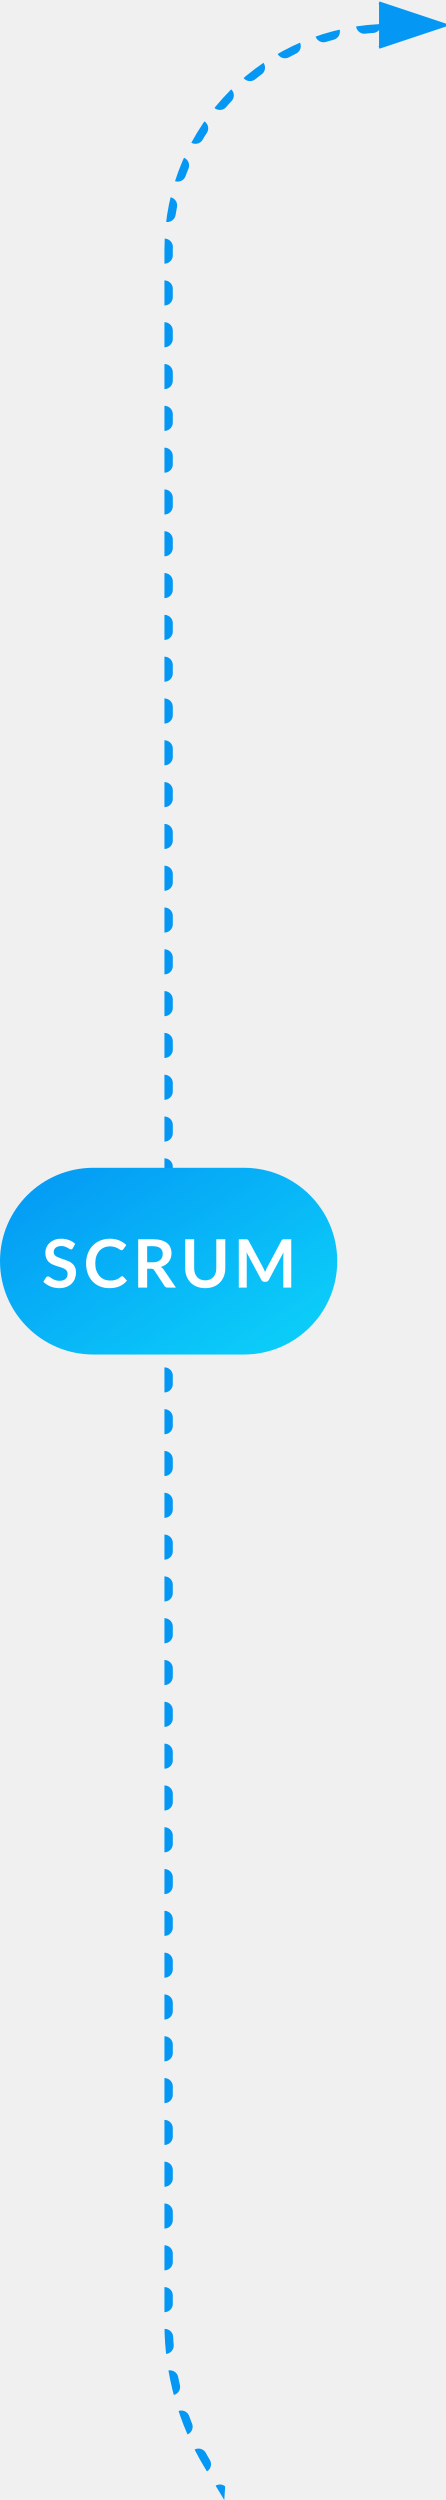
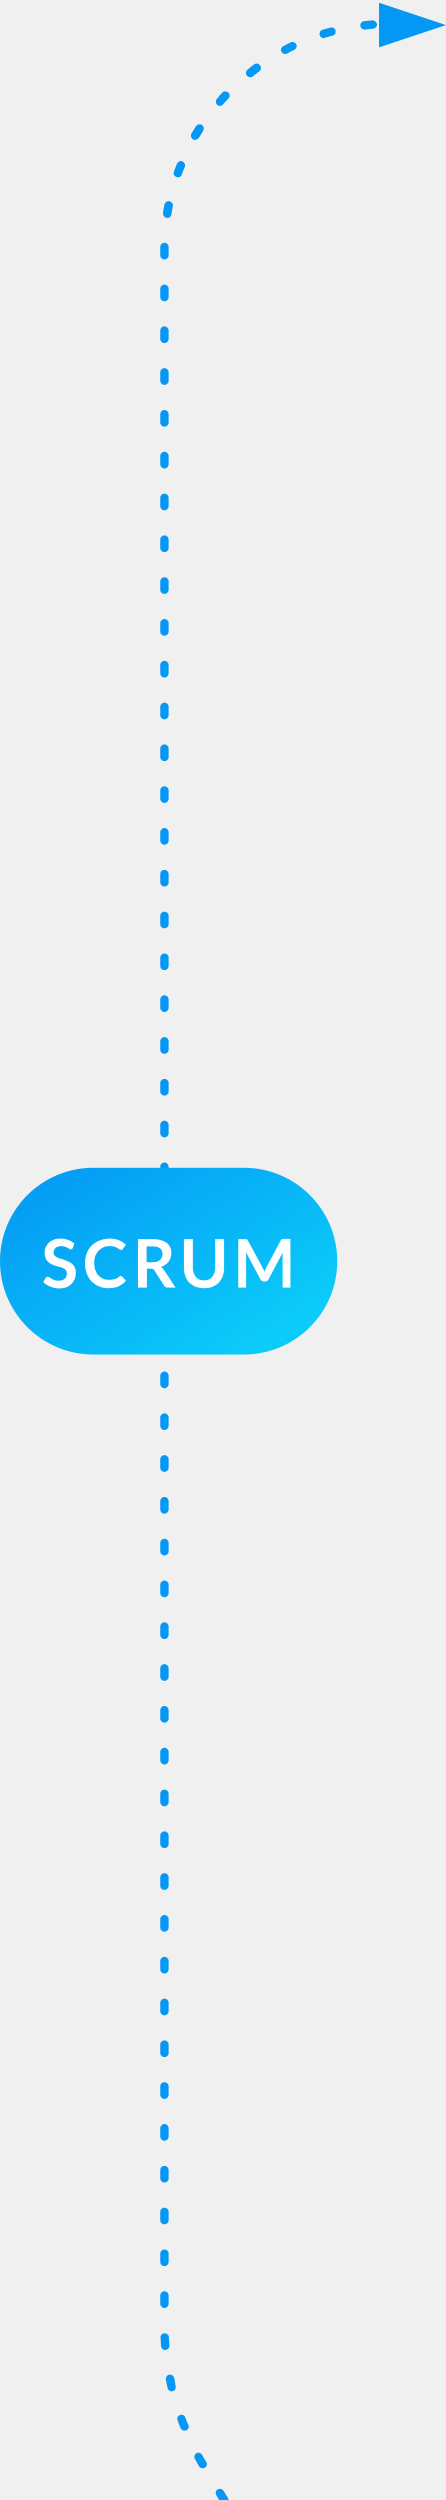
- <svg xmlns="http://www.w3.org/2000/svg" xmlns:xlink="http://www.w3.org/1999/xlink" width="160px" height="897px" viewBox="0 0 160 897" version="1.1">
-   <defs>
-     <path d="M119.532,7 L126.494,18.474 C135.983,34.113 141,52.055 141,70.347 L141,814.411 C141,859.158 104.725,895.433 59.978,895.433 C59.652,895.433 59.326,895.431 59,895.427" id="path-1" />
-     <mask id="mask-2" maskContentUnits="userSpaceOnUse" maskUnits="objectBoundingBox" x="0" y="0" width="82" height="889" fill="white">
-       <use xlink:href="#path-1" />
-     </mask>
-     <linearGradient x1="1.207%" y1="2.143%" x2="90.267%" y2="79.754%" id="linearGradient-3">
-       <stop stop-color="#0497F4" offset="0%" />
-       <stop stop-color="#0BCBF9" offset="100%" />
-     </linearGradient>
-   </defs>
-   <g id="Design" stroke="none" stroke-width="1" fill="none" fill-rule="evenodd">
-     <g id="Approach-1024" transform="translate(-42, -1666)">
-       <g id="Group-2" transform="translate(42, 1667)">
-         <use id="Rectangle" stroke="#0497F4" mask="url(#mask-2)" stroke-width="6" stroke-linecap="round" stroke-linejoin="round" stroke-dasharray="3,12" transform="translate(100, 451.5) scale(-1, -1) translate(-100, -451.5) " xlink:href="#path-1" />
-         <polyline id="Path-22" stroke="#0497F4" fill="#0497F4" points="136 0 160 8 136 16" />
-         <rect id="Rectangle" fill="url(#linearGradient-3)" x="0" y="418" width="121" height="67" rx="33.5" />
-         <text id="SCRUM" font-family="Lato-Bold, Lato" font-size="24" font-weight="bold" letter-spacing="1.8" fill="#FFFFFF">
-           <tspan x="15" y="461">SCRU</tspan>
-           <tspan x="83.748" y="461">M</tspan>
-         </text>
-       </g>
-     </g>
+ <svg xmlns="http://www.w3.org/2000/svg" version="1.1" id="Layer_1" x="0px" y="0px" width="160px" height="897px" viewBox="0 0 160 897" style="enable-background:new 0 0 160 897;" xml:space="preserve">
+   <style type="text/css">
+ 	.st0{fill:#0497F4;}
+ 	.st1{fill:url(#Rectangle_2_);}
+ 	.st2{enable-background:new    ;}
+ 	.st3{fill:#FFFFFF;}
+ </style>
+   <g>
+     <path class="st0" d="M80.2,893.7c-0.4-0.7-1.4-0.9-2.1-0.5c-0.7,0.4-0.9,1.4-0.5,2.1l1.6,2.6c0.3,0.5,0.8,0.7,1.3,0.7   c0.3,0,0.5-0.1,0.8-0.2c0.7-0.4,0.9-1.4,0.5-2.1L80.2,893.7z" />
+     <path class="st0" d="M72.5,880.8c-0.4-0.7-1.3-1-2-0.6c-0.7,0.4-1,1.3-0.6,2c0.5,0.9,1,1.8,1.5,2.7c0.3,0.5,0.8,0.7,1.3,0.7   c0.3,0,0.5-0.1,0.8-0.2c0.7-0.4,1-1.3,0.5-2.1C73.5,882.6,73,881.7,72.5,880.8z" />
+     <path class="st0" d="M66.5,867.4c-0.3-0.8-1.1-1.2-1.9-0.9c-0.8,0.3-1.2,1.1-0.9,1.9c0.3,1,0.7,1.9,1.1,2.8   c0.2,0.6,0.8,0.9,1.4,0.9c0.2,0,0.4,0,0.6-0.1c0.8-0.3,1.1-1.2,0.8-1.9C67.1,869.2,66.8,868.3,66.5,867.4z" />
+     <path class="st0" d="M62.5,853.2c-0.2-0.8-1-1.3-1.8-1.2c-0.8,0.2-1.3,1-1.2,1.8c0.2,1,0.4,2,0.6,3c0.2,0.7,0.8,1.2,1.5,1.2   c0.1,0,0.2,0,0.3,0c0.8-0.2,1.3-1,1.1-1.8C62.9,855.1,62.7,854.1,62.5,853.2z" />
+     <path class="st0" d="M60.8,841.5c-0.1-1-0.1-2-0.2-2.9c0-0.8-0.7-1.4-1.6-1.4c-0.8,0-1.5,0.7-1.4,1.6c0.1,1,0.1,2,0.2,3   c0.1,0.8,0.7,1.4,1.5,1.4c0,0,0.1,0,0.1,0C60.3,843,60.9,842.3,60.8,841.5z" />
+     <path class="st0" d="M59,828.1c0.8,0,1.5-0.7,1.5-1.5v-3c0-0.8-0.7-1.5-1.5-1.5s-1.5,0.7-1.5,1.5v3C57.5,827.4,58.2,828.1,59,828.1   z" />
+     <path class="st0" d="M59,813.1c0.8,0,1.5-0.7,1.5-1.5v-3c0-0.8-0.7-1.5-1.5-1.5s-1.5,0.7-1.5,1.5v3C57.5,812.4,58.2,813.1,59,813.1   z" />
+     <path class="st0" d="M59,798.1c0.8,0,1.5-0.7,1.5-1.5v-3c0-0.8-0.7-1.5-1.5-1.5s-1.5,0.7-1.5,1.5v3C57.5,797.4,58.2,798.1,59,798.1   z" />
+     <path class="st0" d="M59,783.1c0.8,0,1.5-0.7,1.5-1.5v-3c0-0.8-0.7-1.5-1.5-1.5s-1.5,0.7-1.5,1.5v3C57.5,782.4,58.2,783.1,59,783.1   z" />
+     <path class="st0" d="M59,768.1c0.8,0,1.5-0.7,1.5-1.5v-3c0-0.8-0.7-1.5-1.5-1.5s-1.5,0.7-1.5,1.5v3C57.5,767.4,58.2,768.1,59,768.1   z" />
+     <path class="st0" d="M59,753.1c0.8,0,1.5-0.7,1.5-1.5v-3c0-0.8-0.7-1.5-1.5-1.5s-1.5,0.7-1.5,1.5v3C57.5,752.4,58.2,753.1,59,753.1   z" />
+     <path class="st0" d="M59,738.1c0.8,0,1.5-0.7,1.5-1.5v-3c0-0.8-0.7-1.5-1.5-1.5s-1.5,0.7-1.5,1.5v3C57.5,737.4,58.2,738.1,59,738.1   z" />
+     <path class="st0" d="M59,723.1c0.8,0,1.5-0.7,1.5-1.5v-3c0-0.8-0.7-1.5-1.5-1.5s-1.5,0.7-1.5,1.5v3C57.5,722.4,58.2,723.1,59,723.1   z" />
+     <path class="st0" d="M59,708.1c0.8,0,1.5-0.7,1.5-1.5v-3c0-0.8-0.7-1.5-1.5-1.5s-1.5,0.7-1.5,1.5v3C57.5,707.4,58.2,708.1,59,708.1   z" />
+     <path class="st0" d="M59,693.1c0.8,0,1.5-0.7,1.5-1.5v-3c0-0.8-0.7-1.5-1.5-1.5s-1.5,0.7-1.5,1.5v3C57.5,692.4,58.2,693.1,59,693.1   z" />
+     <path class="st0" d="M59,678.1c0.8,0,1.5-0.7,1.5-1.5v-3c0-0.8-0.7-1.5-1.5-1.5s-1.5,0.7-1.5,1.5v3C57.5,677.4,58.2,678.1,59,678.1   z" />
+     <path class="st0" d="M59,663.1c0.8,0,1.5-0.7,1.5-1.5v-3c0-0.8-0.7-1.5-1.5-1.5s-1.5,0.7-1.5,1.5v3C57.5,662.4,58.2,663.1,59,663.1   z" />
+     <path class="st0" d="M59,648.1c0.8,0,1.5-0.7,1.5-1.5v-3c0-0.8-0.7-1.5-1.5-1.5s-1.5,0.7-1.5,1.5v3C57.5,647.4,58.2,648.1,59,648.1   z" />
+     <path class="st0" d="M59,633.1c0.8,0,1.5-0.7,1.5-1.5v-3c0-0.8-0.7-1.5-1.5-1.5s-1.5,0.7-1.5,1.5v3C57.5,632.4,58.2,633.1,59,633.1   z" />
+     <path class="st0" d="M59,618.1c0.8,0,1.5-0.7,1.5-1.5v-3c0-0.8-0.7-1.5-1.5-1.5s-1.5,0.7-1.5,1.5v3C57.5,617.4,58.2,618.1,59,618.1   z" />
+     <path class="st0" d="M59,603.1c0.8,0,1.5-0.7,1.5-1.5v-3c0-0.8-0.7-1.5-1.5-1.5s-1.5,0.7-1.5,1.5v3C57.5,602.4,58.2,603.1,59,603.1   z" />
+     <path class="st0" d="M59,588.1c0.8,0,1.5-0.7,1.5-1.5v-3c0-0.8-0.7-1.5-1.5-1.5s-1.5,0.7-1.5,1.5v3C57.5,587.4,58.2,588.1,59,588.1   z" />
+     <path class="st0" d="M59,573.1c0.8,0,1.5-0.7,1.5-1.5v-3c0-0.8-0.7-1.5-1.5-1.5s-1.5,0.7-1.5,1.5v3C57.5,572.4,58.2,573.1,59,573.1   z" />
+     <path class="st0" d="M59,558.1c0.8,0,1.5-0.7,1.5-1.5v-3c0-0.8-0.7-1.5-1.5-1.5s-1.5,0.7-1.5,1.5v3C57.5,557.4,58.2,558.1,59,558.1   z" />
+     <path class="st0" d="M59,543.1c0.8,0,1.5-0.7,1.5-1.5v-3c0-0.8-0.7-1.5-1.5-1.5s-1.5,0.7-1.5,1.5v3C57.5,542.4,58.2,543.1,59,543.1   z" />
+     <path class="st0" d="M59,528.1c0.8,0,1.5-0.7,1.5-1.5v-3c0-0.8-0.7-1.5-1.5-1.5s-1.5,0.7-1.5,1.5v3C57.5,527.4,58.2,528.1,59,528.1   z" />
+     <path class="st0" d="M59,513.1c0.8,0,1.5-0.7,1.5-1.5v-3c0-0.8-0.7-1.5-1.5-1.5s-1.5,0.7-1.5,1.5v3C57.5,512.4,58.2,513.1,59,513.1   z" />
+     <path class="st0" d="M59,498.1c0.8,0,1.5-0.7,1.5-1.5v-3c0-0.8-0.7-1.5-1.5-1.5s-1.5,0.7-1.5,1.5v3C57.5,497.4,58.2,498.1,59,498.1   z" />
+     <path class="st0" d="M59,483.1c0.8,0,1.5-0.7,1.5-1.5v-3c0-0.8-0.7-1.5-1.5-1.5s-1.5,0.7-1.5,1.5v3C57.5,482.4,58.2,483.1,59,483.1   z" />
+     <path class="st0" d="M59,468.1c0.8,0,1.5-0.7,1.5-1.5v-3c0-0.8-0.7-1.5-1.5-1.5s-1.5,0.7-1.5,1.5v3C57.5,467.4,58.2,468.1,59,468.1   z" />
+     <path class="st0" d="M59,453.1c0.8,0,1.5-0.7,1.5-1.5v-3c0-0.8-0.7-1.5-1.5-1.5s-1.5,0.7-1.5,1.5v3C57.5,452.4,58.2,453.1,59,453.1   z" />
+     <path class="st0" d="M59,438.1c0.8,0,1.5-0.7,1.5-1.5v-3c0-0.8-0.7-1.5-1.5-1.5s-1.5,0.7-1.5,1.5v3C57.5,437.4,58.2,438.1,59,438.1   z" />
+     <path class="st0" d="M59,423.1c0.8,0,1.5-0.7,1.5-1.5v-3c0-0.8-0.7-1.5-1.5-1.5s-1.5,0.7-1.5,1.5v3C57.5,422.4,58.2,423.1,59,423.1   z" />
+     <path class="st0" d="M59,408.1c0.8,0,1.5-0.7,1.5-1.5v-3c0-0.8-0.7-1.5-1.5-1.5s-1.5,0.7-1.5,1.5v3C57.5,407.4,58.2,408.1,59,408.1   z" />
+     <path class="st0" d="M59,393.1c0.8,0,1.5-0.7,1.5-1.5v-3c0-0.8-0.7-1.5-1.5-1.5s-1.5,0.7-1.5,1.5v3C57.5,392.4,58.2,393.1,59,393.1   z" />
+     <path class="st0" d="M59,378.1c0.8,0,1.5-0.7,1.5-1.5v-3c0-0.8-0.7-1.5-1.5-1.5s-1.5,0.7-1.5,1.5v3C57.5,377.4,58.2,378.1,59,378.1   z" />
+     <path class="st0" d="M59,363.1c0.8,0,1.5-0.7,1.5-1.5v-3c0-0.8-0.7-1.5-1.5-1.5s-1.5,0.7-1.5,1.5v3C57.5,362.4,58.2,363.1,59,363.1   z" />
+     <path class="st0" d="M59,348.1c0.8,0,1.5-0.7,1.5-1.5v-3c0-0.8-0.7-1.5-1.5-1.5s-1.5,0.7-1.5,1.5v3C57.5,347.4,58.2,348.1,59,348.1   z" />
+     <path class="st0" d="M59,333.1c0.8,0,1.5-0.7,1.5-1.5v-3c0-0.8-0.7-1.5-1.5-1.5s-1.5,0.7-1.5,1.5v3C57.5,332.4,58.2,333.1,59,333.1   z" />
+     <path class="st0" d="M59,318.1c0.8,0,1.5-0.7,1.5-1.5v-3c0-0.8-0.7-1.5-1.5-1.5s-1.5,0.7-1.5,1.5v3C57.5,317.4,58.2,318.1,59,318.1   z" />
+     <path class="st0" d="M59,303.1c0.8,0,1.5-0.7,1.5-1.5v-3c0-0.8-0.7-1.5-1.5-1.5s-1.5,0.7-1.5,1.5v3C57.5,302.4,58.2,303.1,59,303.1   z" />
+     <path class="st0" d="M59,288.1c0.8,0,1.5-0.7,1.5-1.5v-3c0-0.8-0.7-1.5-1.5-1.5s-1.5,0.7-1.5,1.5v3C57.5,287.4,58.2,288.1,59,288.1   z" />
+     <path class="st0" d="M59,273.1c0.8,0,1.5-0.7,1.5-1.5v-3c0-0.8-0.7-1.5-1.5-1.5s-1.5,0.7-1.5,1.5v3C57.5,272.4,58.2,273.1,59,273.1   z" />
+     <path class="st0" d="M59,258.1c0.8,0,1.5-0.7,1.5-1.5v-3c0-0.8-0.7-1.5-1.5-1.5s-1.5,0.7-1.5,1.5v3C57.5,257.4,58.2,258.1,59,258.1   z" />
+     <path class="st0" d="M59,243.1c0.8,0,1.5-0.7,1.5-1.5v-3c0-0.8-0.7-1.5-1.5-1.5s-1.5,0.7-1.5,1.5v3C57.5,242.4,58.2,243.1,59,243.1   z" />
+     <path class="st0" d="M59,228.1c0.8,0,1.5-0.7,1.5-1.5v-3c0-0.8-0.7-1.5-1.5-1.5s-1.5,0.7-1.5,1.5v3C57.5,227.4,58.2,228.1,59,228.1   z" />
+     <path class="st0" d="M59,213.1c0.8,0,1.5-0.7,1.5-1.5v-3c0-0.8-0.7-1.5-1.5-1.5s-1.5,0.7-1.5,1.5v3C57.5,212.4,58.2,213.1,59,213.1   z" />
+     <path class="st0" d="M59,198.1c0.8,0,1.5-0.7,1.5-1.5v-3c0-0.8-0.7-1.5-1.5-1.5s-1.5,0.7-1.5,1.5v3C57.5,197.4,58.2,198.1,59,198.1   z" />
+     <path class="st0" d="M59,183.1c0.8,0,1.5-0.7,1.5-1.5v-3c0-0.8-0.7-1.5-1.5-1.5s-1.5,0.7-1.5,1.5v3C57.5,182.4,58.2,183.1,59,183.1   z" />
+     <path class="st0" d="M59,168.1c0.8,0,1.5-0.7,1.5-1.5v-3c0-0.8-0.7-1.5-1.5-1.5s-1.5,0.7-1.5,1.5v3C57.5,167.4,58.2,168.1,59,168.1   z" />
+     <path class="st0" d="M59,153.1c0.8,0,1.5-0.7,1.5-1.5v-3c0-0.8-0.7-1.5-1.5-1.5s-1.5,0.7-1.5,1.5v3C57.5,152.4,58.2,153.1,59,153.1   z" />
+     <path class="st0" d="M59,138.1c0.8,0,1.5-0.7,1.5-1.5v-3c0-0.8-0.7-1.5-1.5-1.5s-1.5,0.7-1.5,1.5v3C57.5,137.4,58.2,138.1,59,138.1   z" />
+     <path class="st0" d="M59,123.1c0.8,0,1.5-0.7,1.5-1.5v-3c0-0.8-0.7-1.5-1.5-1.5s-1.5,0.7-1.5,1.5v3C57.5,122.4,58.2,123.1,59,123.1   z" />
+     <path class="st0" d="M59,108.1c0.8,0,1.5-0.7,1.5-1.5v-3c0-0.8-0.7-1.5-1.5-1.5s-1.5,0.7-1.5,1.5v3C57.5,107.4,58.2,108.1,59,108.1   z" />
+     <path class="st0" d="M59,93.1c0.8,0,1.5-0.7,1.5-1.5v-2c0-0.3,0-0.6,0-1c0-0.8-0.7-1.5-1.5-1.5c0,0,0,0,0,0c-0.8,0-1.5,0.7-1.5,1.5   c0,0.3,0,0.7,0,1v2C57.5,92.4,58.2,93.1,59,93.1z" />
+     <path class="st0" d="M59.8,78.2c0.1,0,0.2,0,0.2,0c0.7,0,1.4-0.5,1.5-1.3c0.2-1,0.3-1.9,0.5-2.9c0.2-0.8-0.4-1.6-1.2-1.8   c-0.8-0.2-1.6,0.4-1.8,1.2c-0.2,1-0.4,2-0.5,3C58.4,77.3,59,78,59.8,78.2z" />
+     <path class="st0" d="M65.2,62.7c0.3-0.9,0.7-1.8,1.1-2.8c0.3-0.8-0.1-1.6-0.8-2c-0.8-0.3-1.6,0.1-2,0.8c-0.4,0.9-0.7,1.9-1.1,2.9   c-0.3,0.8,0.1,1.6,0.9,1.9c0.2,0.1,0.3,0.1,0.5,0.1C64.4,63.7,65,63.3,65.2,62.7z" />
+     <path class="st0" d="M71.4,49.4c0.5-0.8,1-1.7,1.5-2.5c0.4-0.7,0.2-1.6-0.5-2.1c-0.7-0.4-1.6-0.2-2.1,0.5c-0.5,0.9-1.1,1.7-1.6,2.6   c-0.4,0.7-0.2,1.6,0.5,2.1c0.2,0.1,0.5,0.2,0.8,0.2C70.6,50.1,71.1,49.8,71.4,49.4z" />
+     <path class="st0" d="M79.8,33.2c-0.7,0.7-1.4,1.5-2,2.3c-0.5,0.6-0.5,1.6,0.1,2.1c0.3,0.2,0.6,0.4,1,0.4c0.4,0,0.8-0.2,1.1-0.5   c0.6-0.7,1.3-1.5,2-2.2c0.6-0.6,0.5-1.6-0.1-2.1S80.4,32.6,79.8,33.2z" />
+     <path class="st0" d="M91.2,23.1c-0.8,0.6-1.6,1.2-2.4,1.9c-0.6,0.5-0.8,1.5-0.2,2.1c0.3,0.4,0.7,0.6,1.2,0.6c0.3,0,0.7-0.1,0.9-0.3   c0.8-0.6,1.5-1.2,2.3-1.8c0.7-0.5,0.8-1.4,0.3-2.1C92.8,22.7,91.9,22.6,91.2,23.1z" />
+     <path class="st0" d="M104.3,15.2c-0.9,0.4-1.8,0.9-2.7,1.4c-0.7,0.4-1,1.3-0.6,2c0.3,0.5,0.8,0.8,1.3,0.8c0.2,0,0.5-0.1,0.7-0.2   c0.9-0.5,1.7-0.9,2.6-1.3c0.7-0.4,1.1-1.3,0.7-2C105.9,15.2,105,14.8,104.3,15.2z" />
+     <path class="st0" d="M118.6,9.9c-1,0.3-2,0.5-2.9,0.8c-0.8,0.2-1.2,1.1-1,1.9c0.2,0.6,0.8,1.1,1.4,1.1c0.1,0,0.3,0,0.4-0.1   c0.9-0.3,1.9-0.6,2.8-0.8c0.8-0.2,1.3-1,1.1-1.8C120.2,10.1,119.4,9.7,118.6,9.9z" />
+     <path class="st0" d="M133.6,7.3c-1,0.1-2,0.2-3,0.3c-0.8,0.1-1.4,0.8-1.3,1.7c0.1,0.8,0.7,1.3,1.5,1.3c0.1,0,0.1,0,0.2,0   c1-0.1,1.9-0.2,2.9-0.3c0.8-0.1,1.4-0.8,1.4-1.6C135.1,7.9,134.4,7.3,133.6,7.3z" />
+   </g>
+   <polygon id="Path-22_2_" class="st0" points="136,1 160,9 136,17 " />
+   <linearGradient id="Rectangle_2_" gradientUnits="userSpaceOnUse" x1="-223.155" y1="845.739" x2="-222.264" y2="844.963" gradientTransform="matrix(121 0 0 -67 27000 57087)">
+     <stop offset="0" style="stop-color:#0497F4" />
+     <stop offset="1" style="stop-color:#0BCBF9" />
+   </linearGradient>
+   <path id="Rectangle_1_" class="st1" d="M33.5,419h54c18.5,0,33.5,15,33.5,33.5l0,0c0,18.5-15,33.5-33.5,33.5h-54  C15,486,0,471,0,452.5l0,0C0,434,15,419,33.5,419z" />
+   <g class="st2">
+     <path class="st3" d="M26.1,447.8c-0.1,0.2-0.2,0.3-0.3,0.4c-0.1,0.1-0.3,0.1-0.4,0.1c-0.2,0-0.3-0.1-0.5-0.2   c-0.2-0.1-0.4-0.3-0.7-0.4c-0.3-0.2-0.6-0.3-1-0.4c-0.4-0.1-0.8-0.2-1.3-0.2c-0.4,0-0.8,0.1-1.2,0.2c-0.3,0.1-0.6,0.3-0.8,0.5   c-0.2,0.2-0.4,0.4-0.5,0.7c-0.1,0.3-0.2,0.6-0.2,0.9c0,0.4,0.1,0.7,0.3,1c0.2,0.3,0.5,0.5,0.9,0.7c0.4,0.2,0.8,0.4,1.3,0.5   s1,0.3,1.5,0.5s1,0.4,1.5,0.6c0.5,0.2,0.9,0.5,1.3,0.9c0.4,0.3,0.7,0.8,0.9,1.3c0.2,0.5,0.3,1.1,0.3,1.8c0,0.8-0.1,1.5-0.4,2.2   c-0.3,0.7-0.7,1.3-1.2,1.8c-0.5,0.5-1.1,0.9-1.9,1.2s-1.6,0.4-2.6,0.4c-0.6,0-1.1-0.1-1.6-0.2c-0.5-0.1-1-0.3-1.5-0.5   c-0.5-0.2-1-0.4-1.4-0.7c-0.4-0.3-0.8-0.6-1.1-0.9l0.9-1.5c0.1-0.1,0.2-0.2,0.3-0.3s0.3-0.1,0.4-0.1c0.2,0,0.4,0.1,0.6,0.2   s0.5,0.3,0.8,0.5c0.3,0.2,0.7,0.4,1.1,0.5c0.4,0.2,0.9,0.2,1.5,0.2c0.9,0,1.6-0.2,2.1-0.7c0.5-0.4,0.8-1.1,0.8-1.9   c0-0.5-0.1-0.8-0.3-1.1s-0.5-0.5-0.9-0.7c-0.4-0.2-0.8-0.4-1.3-0.5c-0.5-0.1-1-0.3-1.5-0.4s-1-0.4-1.5-0.6s-0.9-0.5-1.3-0.9   c-0.4-0.4-0.7-0.8-0.9-1.4s-0.3-1.2-0.3-2c0-0.6,0.1-1.2,0.4-1.8c0.3-0.6,0.6-1.1,1.1-1.6s1.1-0.8,1.8-1.1c0.7-0.3,1.5-0.4,2.4-0.4   c1,0,2,0.2,2.8,0.5c0.9,0.3,1.6,0.8,2.2,1.3L26.1,447.8z" />
+     <path class="st3" d="M43.4,457.9c0.2,0,0.3,0.1,0.5,0.2l1.3,1.4c-0.7,0.9-1.6,1.5-2.6,2c-1,0.5-2.3,0.7-3.7,0.7   c-1.3,0-2.4-0.2-3.5-0.7c-1-0.4-1.9-1.1-2.6-1.8s-1.3-1.7-1.7-2.8c-0.4-1.1-0.6-2.3-0.6-3.6c0-1.3,0.2-2.5,0.6-3.6s1-2,1.8-2.8   s1.7-1.4,2.8-1.8c1.1-0.4,2.3-0.7,3.6-0.7c1.3,0,2.4,0.2,3.4,0.6s1.8,1,2.5,1.6l-1.1,1.5c-0.1,0.1-0.1,0.2-0.2,0.3   c-0.1,0.1-0.2,0.1-0.4,0.1c-0.2,0-0.4-0.1-0.6-0.2c-0.2-0.1-0.4-0.3-0.7-0.5s-0.7-0.3-1.1-0.5c-0.5-0.1-1-0.2-1.7-0.2   c-0.8,0-1.6,0.1-2.2,0.4s-1.3,0.7-1.8,1.2c-0.5,0.5-0.9,1.2-1.2,1.9c-0.3,0.8-0.4,1.6-0.4,2.5c0,1,0.1,1.8,0.4,2.6   c0.3,0.8,0.6,1.4,1.1,1.9c0.5,0.5,1,0.9,1.7,1.2c0.6,0.3,1.3,0.4,2.1,0.4c0.4,0,0.8,0,1.2-0.1s0.7-0.1,1-0.2   c0.3-0.1,0.6-0.2,0.9-0.4s0.5-0.4,0.8-0.6c0.1-0.1,0.2-0.1,0.3-0.2C43.2,457.9,43.3,457.9,43.4,457.9z" />
+     <path class="st3" d="M52.7,455.2v6.8h-3.2v-17.4h5.3c1.2,0,2.2,0.1,3,0.4c0.8,0.2,1.5,0.6,2.1,1c0.5,0.4,0.9,1,1.2,1.6   s0.4,1.3,0.4,2c0,0.6-0.1,1.1-0.3,1.7c-0.2,0.5-0.4,1-0.7,1.4s-0.7,0.8-1.2,1.1s-1,0.6-1.6,0.8c0.4,0.2,0.8,0.6,1.1,1L63,462h-2.9   c-0.3,0-0.5-0.1-0.7-0.2c-0.2-0.1-0.4-0.3-0.5-0.5l-3.6-5.6c-0.1-0.2-0.3-0.4-0.5-0.4c-0.2-0.1-0.4-0.1-0.7-0.1H52.7z M52.7,452.9   h2c0.6,0,1.1-0.1,1.6-0.2c0.5-0.2,0.8-0.4,1.1-0.6c0.3-0.3,0.5-0.6,0.7-1c0.1-0.4,0.2-0.8,0.2-1.2c0-0.9-0.3-1.6-0.9-2   c-0.6-0.5-1.5-0.7-2.7-0.7h-2.1V452.9z" />
+     <path class="st3" d="M73.2,459.4c0.6,0,1.2-0.1,1.7-0.3c0.5-0.2,0.9-0.5,1.2-0.9c0.3-0.4,0.6-0.8,0.8-1.4s0.3-1.1,0.3-1.8v-10.4   h3.2V455c0,1-0.2,2-0.5,2.9s-0.8,1.6-1.4,2.3s-1.4,1.1-2.3,1.5c-0.9,0.4-1.9,0.5-3,0.5s-2.1-0.2-3-0.5c-0.9-0.4-1.6-0.9-2.3-1.5   c-0.6-0.6-1.1-1.4-1.4-2.3S66,456.1,66,455v-10.4h3.2V455c0,0.7,0.1,1.3,0.3,1.8c0.2,0.5,0.4,1,0.8,1.4s0.8,0.7,1.2,0.9   S72.6,459.4,73.2,459.4z" />
+   </g>
+   <g class="st2">
+     <path class="st3" d="M94.6,455.6c0.1,0.3,0.2,0.6,0.3,0.8c0.1-0.3,0.2-0.6,0.3-0.9c0.1-0.3,0.2-0.5,0.4-0.8l5.1-9.6   c0.1-0.1,0.1-0.2,0.2-0.3c0.1-0.1,0.1-0.1,0.2-0.2c0.1,0,0.2-0.1,0.3-0.1c0.1,0,0.2,0,0.4,0h2.4V462h-2.8v-11.2c0-0.2,0-0.4,0-0.7   c0-0.2,0-0.5,0.1-0.8l-5.2,9.8c-0.1,0.2-0.3,0.4-0.5,0.5c-0.2,0.1-0.4,0.2-0.7,0.2h-0.4c-0.3,0-0.5-0.1-0.7-0.2   c-0.2-0.1-0.3-0.3-0.5-0.5l-5.3-9.9c0,0.3,0.1,0.5,0.1,0.8c0,0.3,0,0.5,0,0.7V462h-2.8v-17.4h2.4c0.1,0,0.3,0,0.4,0   c0.1,0,0.2,0,0.3,0.1c0.1,0,0.2,0.1,0.2,0.2c0.1,0.1,0.1,0.2,0.2,0.3l5.2,9.6C94.3,455.1,94.5,455.3,94.6,455.6z" />
  </g>
</svg>
